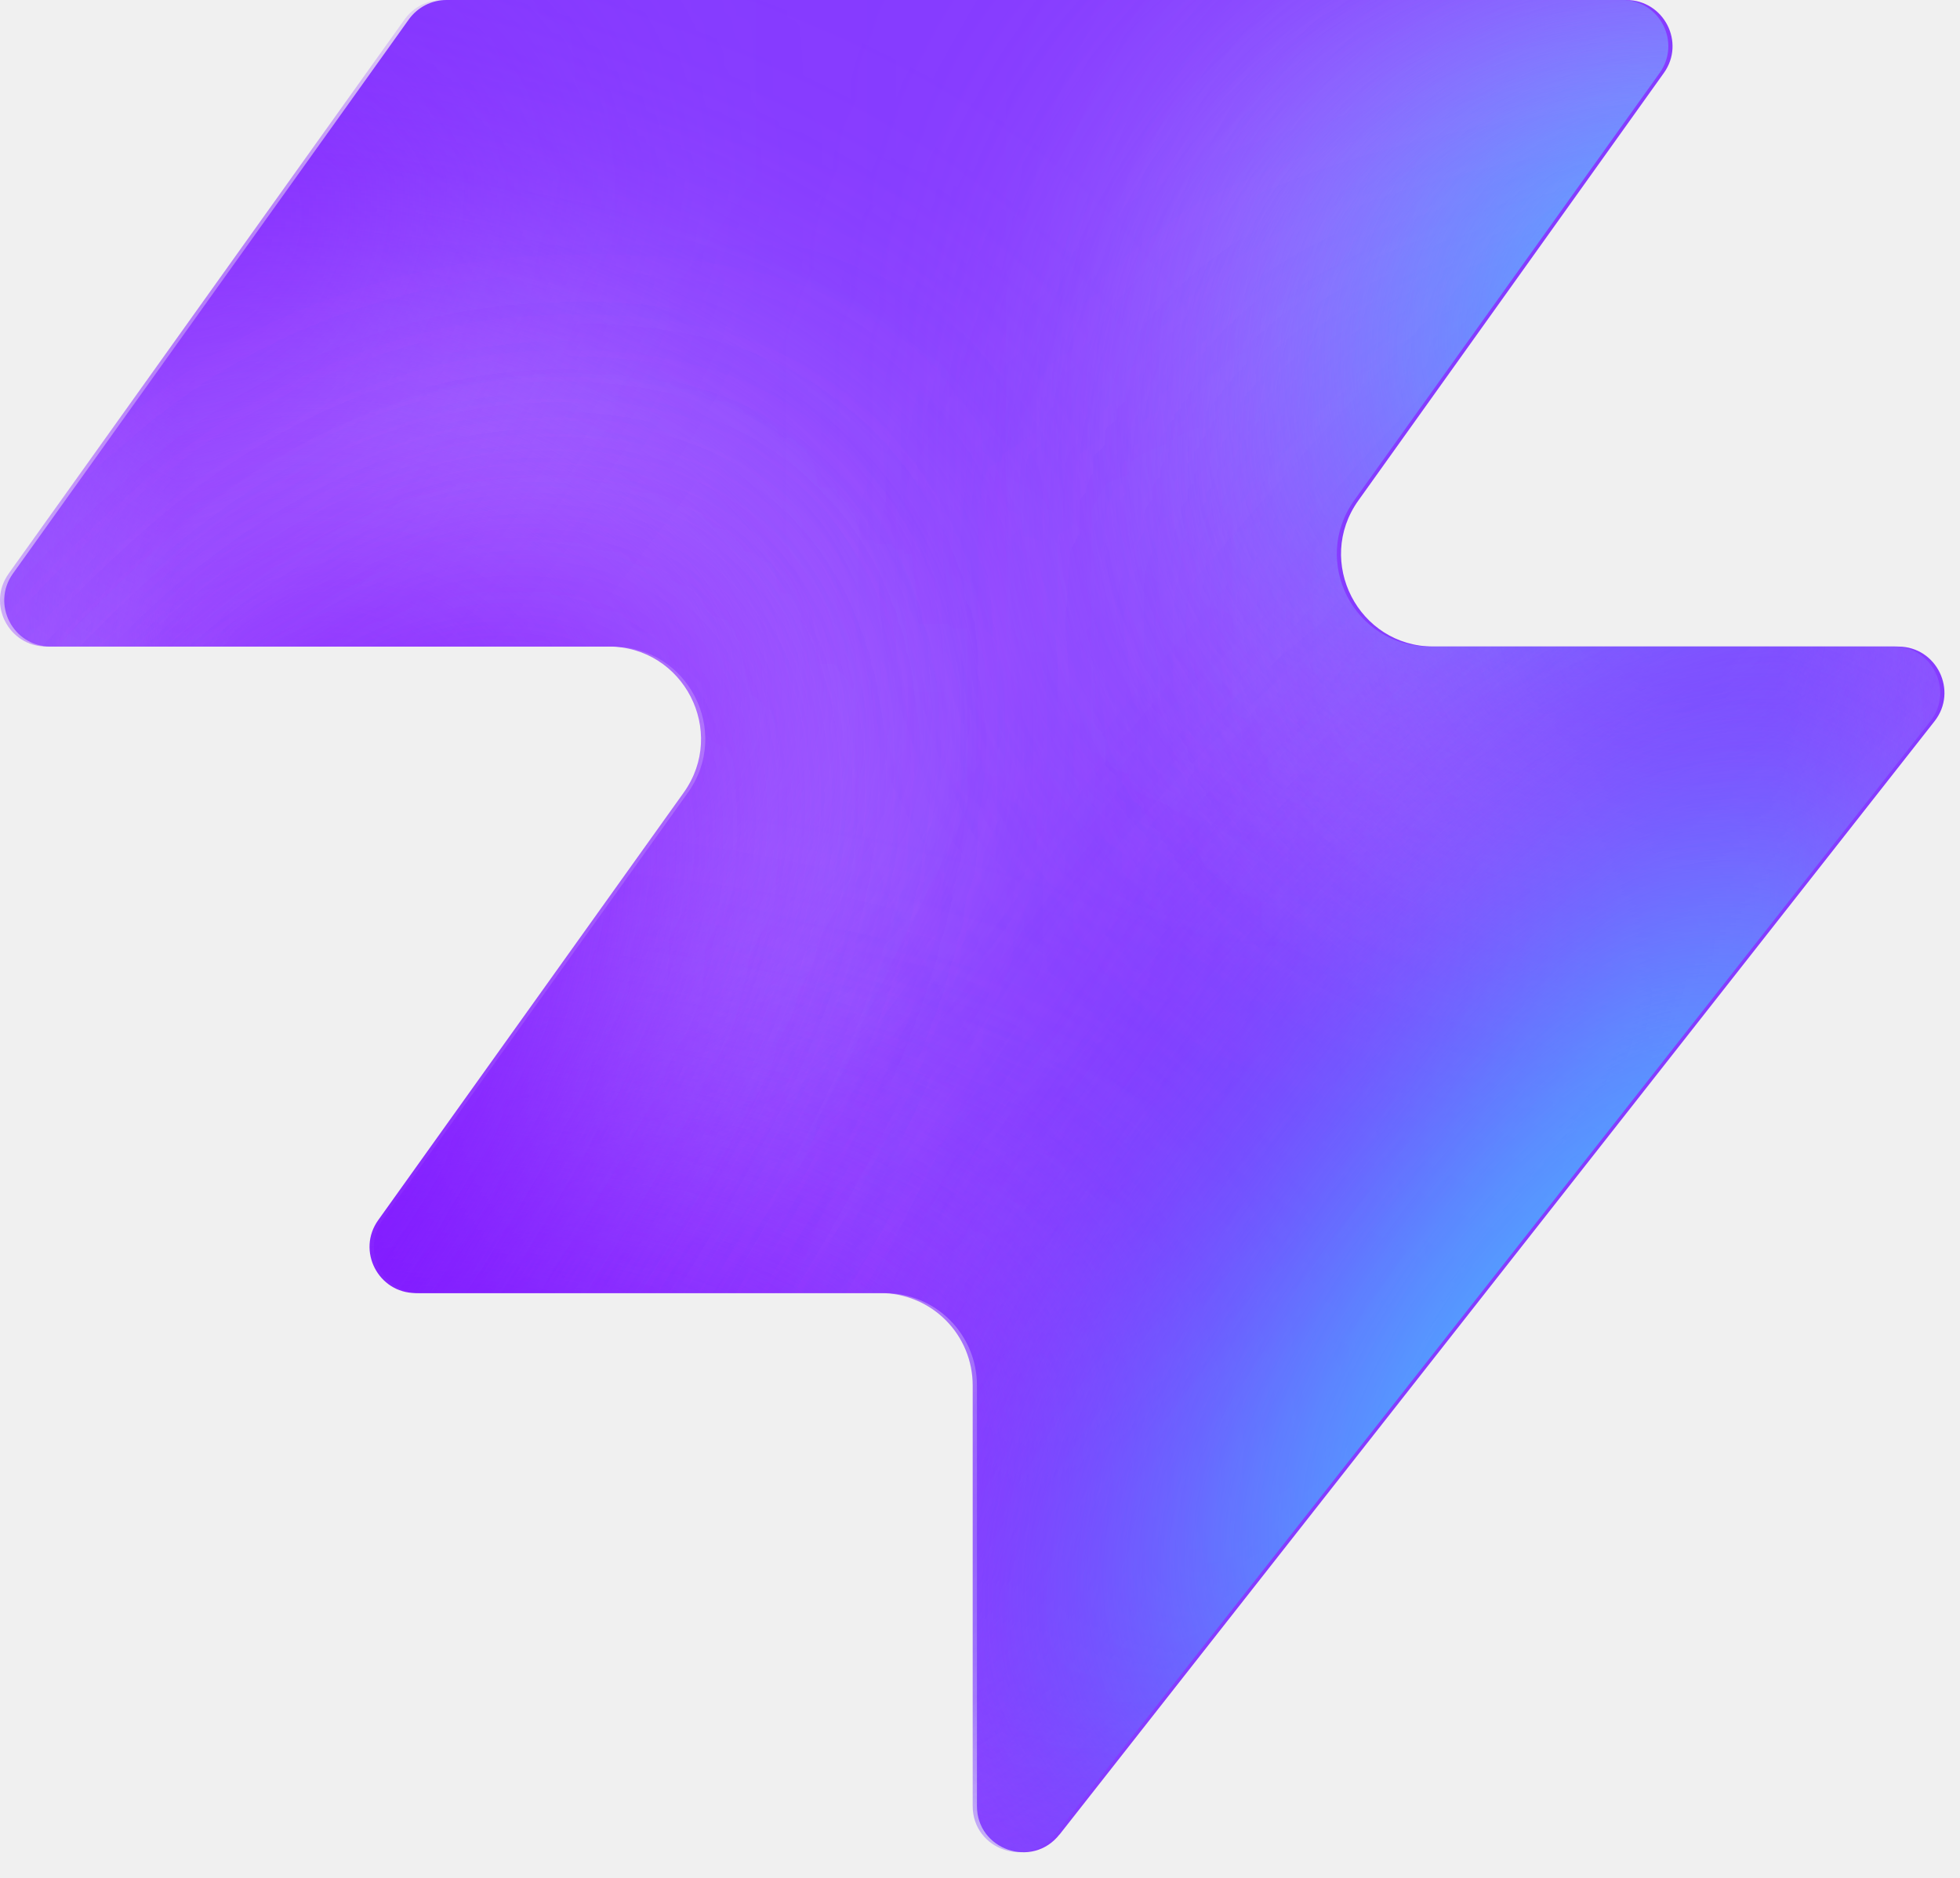
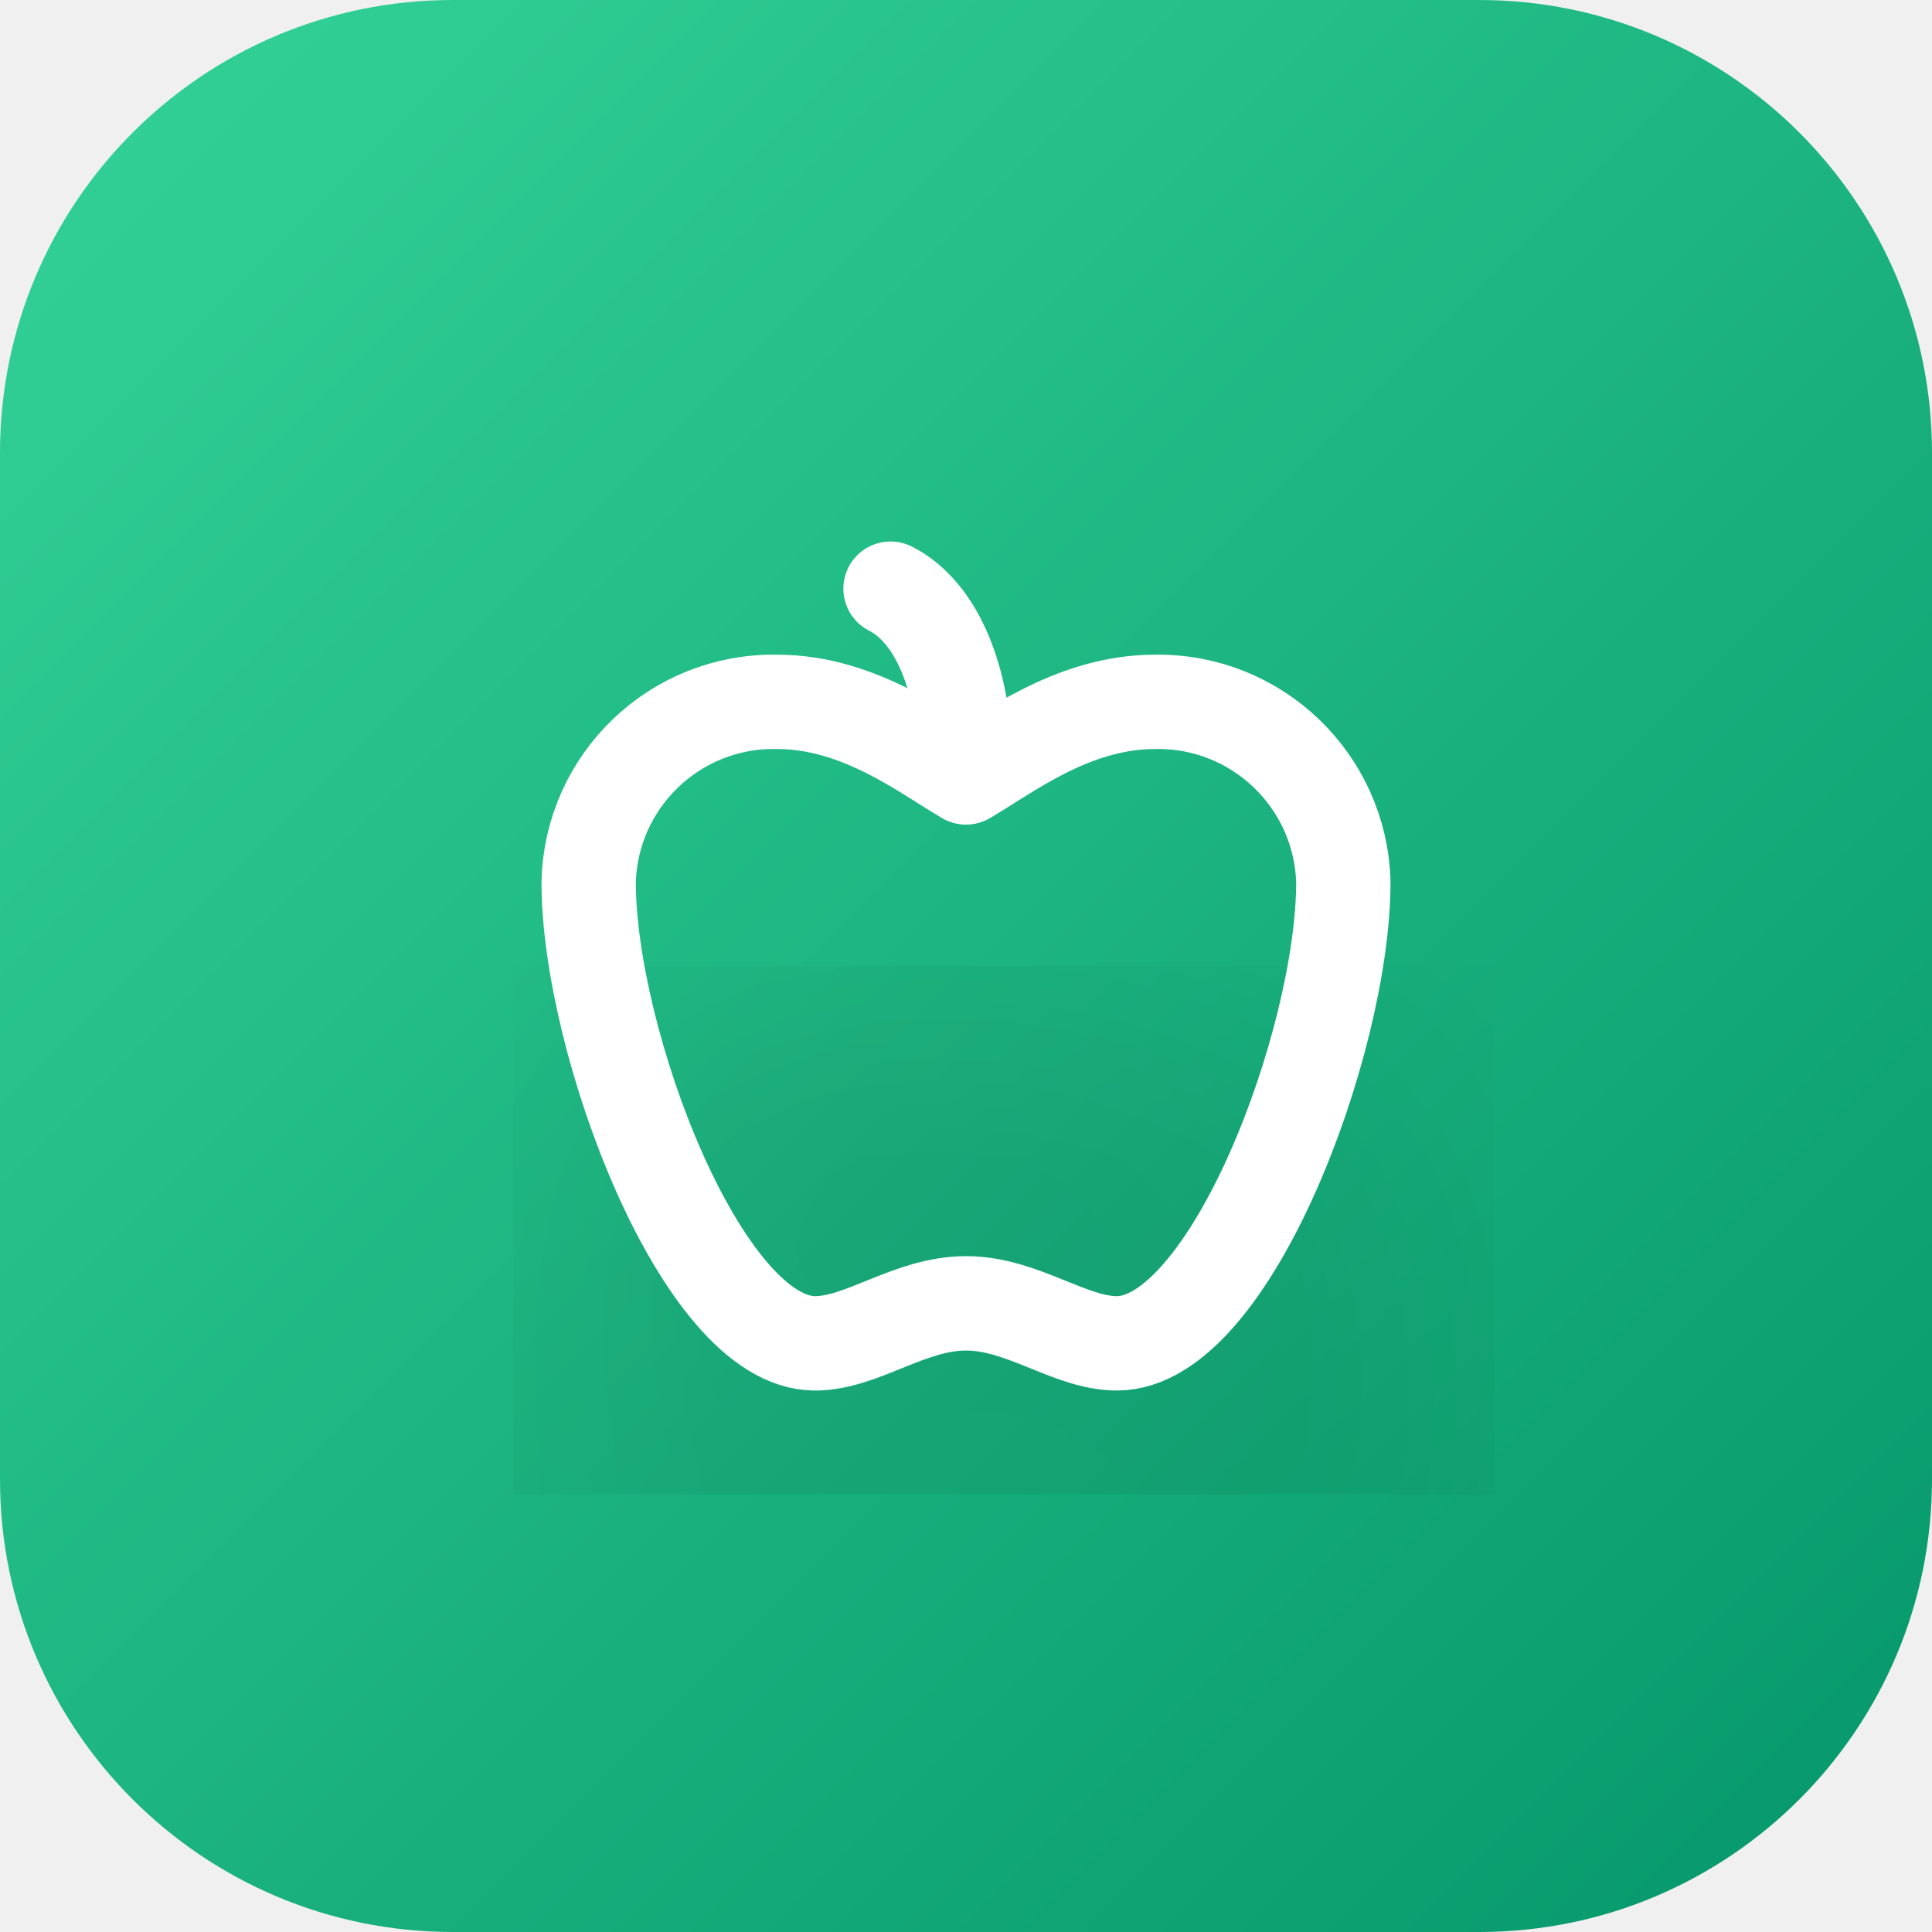
- <svg xmlns="http://www.w3.org/2000/svg" width="48" height="46" fill="none" viewBox="0 0 48 46">
-   <path fill="#863bff" d="M25.946 44.938c-.664.845-2.021.375-2.021-.698V33.937a2.26 2.26 0 0 0-2.262-2.262H10.287c-.92 0-1.456-1.04-.92-1.788l7.48-10.471c1.07-1.497 0-3.578-1.842-3.578H1.237c-.92 0-1.456-1.04-.92-1.788L10.013.474c.214-.297.556-.474.92-.474h28.894c.92 0 1.456 1.04.92 1.788l-7.48 10.471c-1.07 1.498 0 3.579 1.842 3.579h11.377c.943 0 1.473 1.088.89 1.83L25.947 44.94z" style="fill:#863bff;fill:color(display-p3 .525 .23 1);fill-opacity:1" />
-   <mask id="a" width="48" height="46" x="0" y="0" maskUnits="userSpaceOnUse" style="mask-type:alpha">
-     <path fill="#000" d="M25.842 44.938c-.664.844-2.021.375-2.021-.698V33.937a2.26 2.26 0 0 0-2.262-2.262H10.183c-.92 0-1.456-1.04-.92-1.788l7.48-10.471c1.07-1.498 0-3.579-1.842-3.579H1.133c-.92 0-1.456-1.04-.92-1.787L9.91.473c.214-.297.556-.474.92-.474h28.894c.92 0 1.456 1.04.92 1.788l-7.48 10.471c-1.07 1.498 0 3.578 1.842 3.578h11.377c.943 0 1.473 1.088.89 1.832L25.843 44.94z" style="fill:#000;fill-opacity:1" />
-   </mask>
-   <g mask="url(#a)">
-     <g filter="url(#b)">
-       <ellipse cx="5.508" cy="14.704" fill="#ede6ff" rx="5.508" ry="14.704" style="fill:#ede6ff;fill:color(display-p3 .927 .903 1);fill-opacity:1" transform="matrix(.00324 1 1 -.00324 -4.47 31.516)" />
-     </g>
-     <g filter="url(#c)">
-       <ellipse cx="10.399" cy="29.851" fill="#ede6ff" rx="10.399" ry="29.851" style="fill:#ede6ff;fill:color(display-p3 .927 .903 1);fill-opacity:1" transform="matrix(.00324 1 1 -.00324 -39.328 7.883)" />
-     </g>
-     <g filter="url(#d)">
-       <ellipse cx="5.508" cy="30.487" fill="#7e14ff" rx="5.508" ry="30.487" style="fill:#7e14ff;fill:color(display-p3 .492 .077 1);fill-opacity:1" transform="rotate(89.814 -25.913 -14.639)scale(1 -1)" />
-     </g>
-     <g filter="url(#e)">
-       <ellipse cx="5.508" cy="30.599" fill="#7e14ff" rx="5.508" ry="30.599" style="fill:#7e14ff;fill:color(display-p3 .492 .077 1);fill-opacity:1" transform="rotate(89.814 -32.644 -3.334)scale(1 -1)" />
-     </g>
-     <g filter="url(#f)">
-       <ellipse cx="5.508" cy="30.599" fill="#7e14ff" rx="5.508" ry="30.599" style="fill:#7e14ff;fill:color(display-p3 .492 .077 1);fill-opacity:1" transform="matrix(.00324 1 1 -.00324 -34.34 30.47)" />
-     </g>
-     <g filter="url(#g)">
-       <ellipse cx="14.072" cy="22.078" fill="#ede6ff" rx="14.072" ry="22.078" style="fill:#ede6ff;fill:color(display-p3 .927 .903 1);fill-opacity:1" transform="rotate(93.35 24.506 48.493)scale(-1 1)" />
-     </g>
-     <g filter="url(#h)">
-       <ellipse cx="3.47" cy="21.501" fill="#7e14ff" rx="3.47" ry="21.501" style="fill:#7e14ff;fill:color(display-p3 .492 .077 1);fill-opacity:1" transform="rotate(89.009 28.708 47.59)scale(-1 1)" />
-     </g>
-     <g filter="url(#i)">
-       <ellipse cx="3.47" cy="21.501" fill="#7e14ff" rx="3.47" ry="21.501" style="fill:#7e14ff;fill:color(display-p3 .492 .077 1);fill-opacity:1" transform="rotate(89.009 28.708 47.59)scale(-1 1)" />
-     </g>
-     <g filter="url(#j)">
-       <ellipse cx=".387" cy="8.972" fill="#7e14ff" rx="4.407" ry="29.108" style="fill:#7e14ff;fill:color(display-p3 .492 .077 1);fill-opacity:1" transform="rotate(39.51 .387 8.972)" />
-     </g>
-     <g filter="url(#k)">
-       <ellipse cx="47.523" cy="-6.092" fill="#7e14ff" rx="4.407" ry="29.108" style="fill:#7e14ff;fill:color(display-p3 .492 .077 1);fill-opacity:1" transform="rotate(37.892 47.523 -6.092)" />
-     </g>
-     <g filter="url(#l)">
-       <ellipse cx="41.412" cy="6.333" fill="#47bfff" rx="5.971" ry="9.665" style="fill:#47bfff;fill:color(display-p3 .28 .748 1);fill-opacity:1" transform="rotate(37.892 41.412 6.333)" />
-     </g>
-     <g filter="url(#m)">
-       <ellipse cx="-1.879" cy="38.332" fill="#7e14ff" rx="4.407" ry="29.108" style="fill:#7e14ff;fill:color(display-p3 .492 .077 1);fill-opacity:1" transform="rotate(37.892 -1.88 38.332)" />
-     </g>
-     <g filter="url(#n)">
-       <ellipse cx="-1.879" cy="38.332" fill="#7e14ff" rx="4.407" ry="29.108" style="fill:#7e14ff;fill:color(display-p3 .492 .077 1);fill-opacity:1" transform="rotate(37.892 -1.88 38.332)" />
-     </g>
-     <g filter="url(#o)">
-       <ellipse cx="35.651" cy="29.907" fill="#7e14ff" rx="4.407" ry="29.108" style="fill:#7e14ff;fill:color(display-p3 .492 .077 1);fill-opacity:1" transform="rotate(37.892 35.651 29.907)" />
-     </g>
-     <g filter="url(#p)">
-       <ellipse cx="38.418" cy="32.4" fill="#47bfff" rx="5.971" ry="15.297" style="fill:#47bfff;fill:color(display-p3 .28 .748 1);fill-opacity:1" transform="rotate(37.892 38.418 32.4)" />
-     </g>
-   </g>
+ <svg xmlns="http://www.w3.org/2000/svg" viewBox="0 0 512 512" width="512" height="512">
  <defs>
-     <filter id="b" width="60.045" height="41.654" x="-19.77" y="16.149" color-interpolation-filters="sRGB" filterUnits="userSpaceOnUse">
-       <feFlood flood-opacity="0" result="BackgroundImageFix" />
-       <feBlend in="SourceGraphic" in2="BackgroundImageFix" result="shape" />
-       <feGaussianBlur result="effect1_foregroundBlur_2002_17158" stdDeviation="7.659" />
-     </filter>
-     <filter id="c" width="90.34" height="51.437" x="-54.613" y="-7.533" color-interpolation-filters="sRGB" filterUnits="userSpaceOnUse">
-       <feFlood flood-opacity="0" result="BackgroundImageFix" />
-       <feBlend in="SourceGraphic" in2="BackgroundImageFix" result="shape" />
-       <feGaussianBlur result="effect1_foregroundBlur_2002_17158" stdDeviation="7.659" />
-     </filter>
-     <filter id="d" width="79.355" height="29.4" x="-49.64" y="2.03" color-interpolation-filters="sRGB" filterUnits="userSpaceOnUse">
-       <feFlood flood-opacity="0" result="BackgroundImageFix" />
-       <feBlend in="SourceGraphic" in2="BackgroundImageFix" result="shape" />
-       <feGaussianBlur result="effect1_foregroundBlur_2002_17158" stdDeviation="4.596" />
-     </filter>
-     <filter id="e" width="79.579" height="29.4" x="-45.045" y="20.029" color-interpolation-filters="sRGB" filterUnits="userSpaceOnUse">
-       <feFlood flood-opacity="0" result="BackgroundImageFix" />
-       <feBlend in="SourceGraphic" in2="BackgroundImageFix" result="shape" />
-       <feGaussianBlur result="effect1_foregroundBlur_2002_17158" stdDeviation="4.596" />
-     </filter>
-     <filter id="f" width="79.579" height="29.4" x="-43.513" y="21.178" color-interpolation-filters="sRGB" filterUnits="userSpaceOnUse">
-       <feFlood flood-opacity="0" result="BackgroundImageFix" />
-       <feBlend in="SourceGraphic" in2="BackgroundImageFix" result="shape" />
-       <feGaussianBlur result="effect1_foregroundBlur_2002_17158" stdDeviation="4.596" />
-     </filter>
-     <filter id="g" width="74.749" height="58.852" x="15.756" y="-17.901" color-interpolation-filters="sRGB" filterUnits="userSpaceOnUse">
-       <feFlood flood-opacity="0" result="BackgroundImageFix" />
-       <feBlend in="SourceGraphic" in2="BackgroundImageFix" result="shape" />
-       <feGaussianBlur result="effect1_foregroundBlur_2002_17158" stdDeviation="7.659" />
-     </filter>
-     <filter id="h" width="61.377" height="25.362" x="23.548" y="2.284" color-interpolation-filters="sRGB" filterUnits="userSpaceOnUse">
-       <feFlood flood-opacity="0" result="BackgroundImageFix" />
-       <feBlend in="SourceGraphic" in2="BackgroundImageFix" result="shape" />
-       <feGaussianBlur result="effect1_foregroundBlur_2002_17158" stdDeviation="4.596" />
-     </filter>
-     <filter id="i" width="61.377" height="25.362" x="23.548" y="2.284" color-interpolation-filters="sRGB" filterUnits="userSpaceOnUse">
-       <feFlood flood-opacity="0" result="BackgroundImageFix" />
-       <feBlend in="SourceGraphic" in2="BackgroundImageFix" result="shape" />
-       <feGaussianBlur result="effect1_foregroundBlur_2002_17158" stdDeviation="4.596" />
-     </filter>
-     <filter id="j" width="56.045" height="63.649" x="-27.636" y="-22.853" color-interpolation-filters="sRGB" filterUnits="userSpaceOnUse">
-       <feFlood flood-opacity="0" result="BackgroundImageFix" />
-       <feBlend in="SourceGraphic" in2="BackgroundImageFix" result="shape" />
-       <feGaussianBlur result="effect1_foregroundBlur_2002_17158" stdDeviation="4.596" />
-     </filter>
-     <filter id="k" width="54.814" height="64.646" x="20.116" y="-38.415" color-interpolation-filters="sRGB" filterUnits="userSpaceOnUse">
-       <feFlood flood-opacity="0" result="BackgroundImageFix" />
-       <feBlend in="SourceGraphic" in2="BackgroundImageFix" result="shape" />
-       <feGaussianBlur result="effect1_foregroundBlur_2002_17158" stdDeviation="4.596" />
-     </filter>
-     <filter id="l" width="33.541" height="35.313" x="24.641" y="-11.323" color-interpolation-filters="sRGB" filterUnits="userSpaceOnUse">
-       <feFlood flood-opacity="0" result="BackgroundImageFix" />
-       <feBlend in="SourceGraphic" in2="BackgroundImageFix" result="shape" />
-       <feGaussianBlur result="effect1_foregroundBlur_2002_17158" stdDeviation="4.596" />
-     </filter>
-     <filter id="m" width="54.814" height="64.646" x="-29.286" y="6.009" color-interpolation-filters="sRGB" filterUnits="userSpaceOnUse">
-       <feFlood flood-opacity="0" result="BackgroundImageFix" />
-       <feBlend in="SourceGraphic" in2="BackgroundImageFix" result="shape" />
-       <feGaussianBlur result="effect1_foregroundBlur_2002_17158" stdDeviation="4.596" />
-     </filter>
-     <filter id="n" width="54.814" height="64.646" x="-29.286" y="6.009" color-interpolation-filters="sRGB" filterUnits="userSpaceOnUse">
-       <feFlood flood-opacity="0" result="BackgroundImageFix" />
-       <feBlend in="SourceGraphic" in2="BackgroundImageFix" result="shape" />
-       <feGaussianBlur result="effect1_foregroundBlur_2002_17158" stdDeviation="4.596" />
-     </filter>
-     <filter id="o" width="54.814" height="64.646" x="8.244" y="-2.416" color-interpolation-filters="sRGB" filterUnits="userSpaceOnUse">
-       <feFlood flood-opacity="0" result="BackgroundImageFix" />
-       <feBlend in="SourceGraphic" in2="BackgroundImageFix" result="shape" />
-       <feGaussianBlur result="effect1_foregroundBlur_2002_17158" stdDeviation="4.596" />
-     </filter>
-     <filter id="p" width="39.409" height="43.623" x="18.713" y="10.588" color-interpolation-filters="sRGB" filterUnits="userSpaceOnUse">
-       <feFlood flood-opacity="0" result="BackgroundImageFix" />
-       <feBlend in="SourceGraphic" in2="BackgroundImageFix" result="shape" />
-       <feGaussianBlur result="effect1_foregroundBlur_2002_17158" stdDeviation="4.596" />
+     <linearGradient id="bg-grad" x1="0%" y1="0%" x2="100%" y2="100%">
+       <stop offset="0%" stop-color="#34d399" />
+       <stop offset="100%" stop-color="#059669" />
+     </linearGradient>
+     <filter id="shadow" x="-10%" y="-10%" width="130%" height="130%">
+       <feDropShadow dx="0" dy="12" stdDeviation="15" flood-color="#000000" flood-opacity="0.25" />
    </filter>
  </defs>
+   <rect width="512" height="512" rx="120" fill="url(#bg-grad)" />
+   <g transform="translate(136, 136) scale(10)" fill="none" stroke="#ffffff" stroke-width="2.5" stroke-linecap="round" stroke-linejoin="round" filter="url(#shadow)">
+     <path d="M12 20.94c1.5 0 2.75 1.06 4 1.06 3 0 6-8 6-12.22A4.91 4.91 0 0 0 17 5c-2.22 0-4 1.44-5 2-1-.56-2.78-2-5-2a4.9 4.9 0 0 0-5 4.78C2 14 5 22 8 22c1.25 0 2.5-1.06 4-1.06Z" />
+     <path d="M10 2c1 .5 2 2 2 5" />
+   </g>
</svg>
